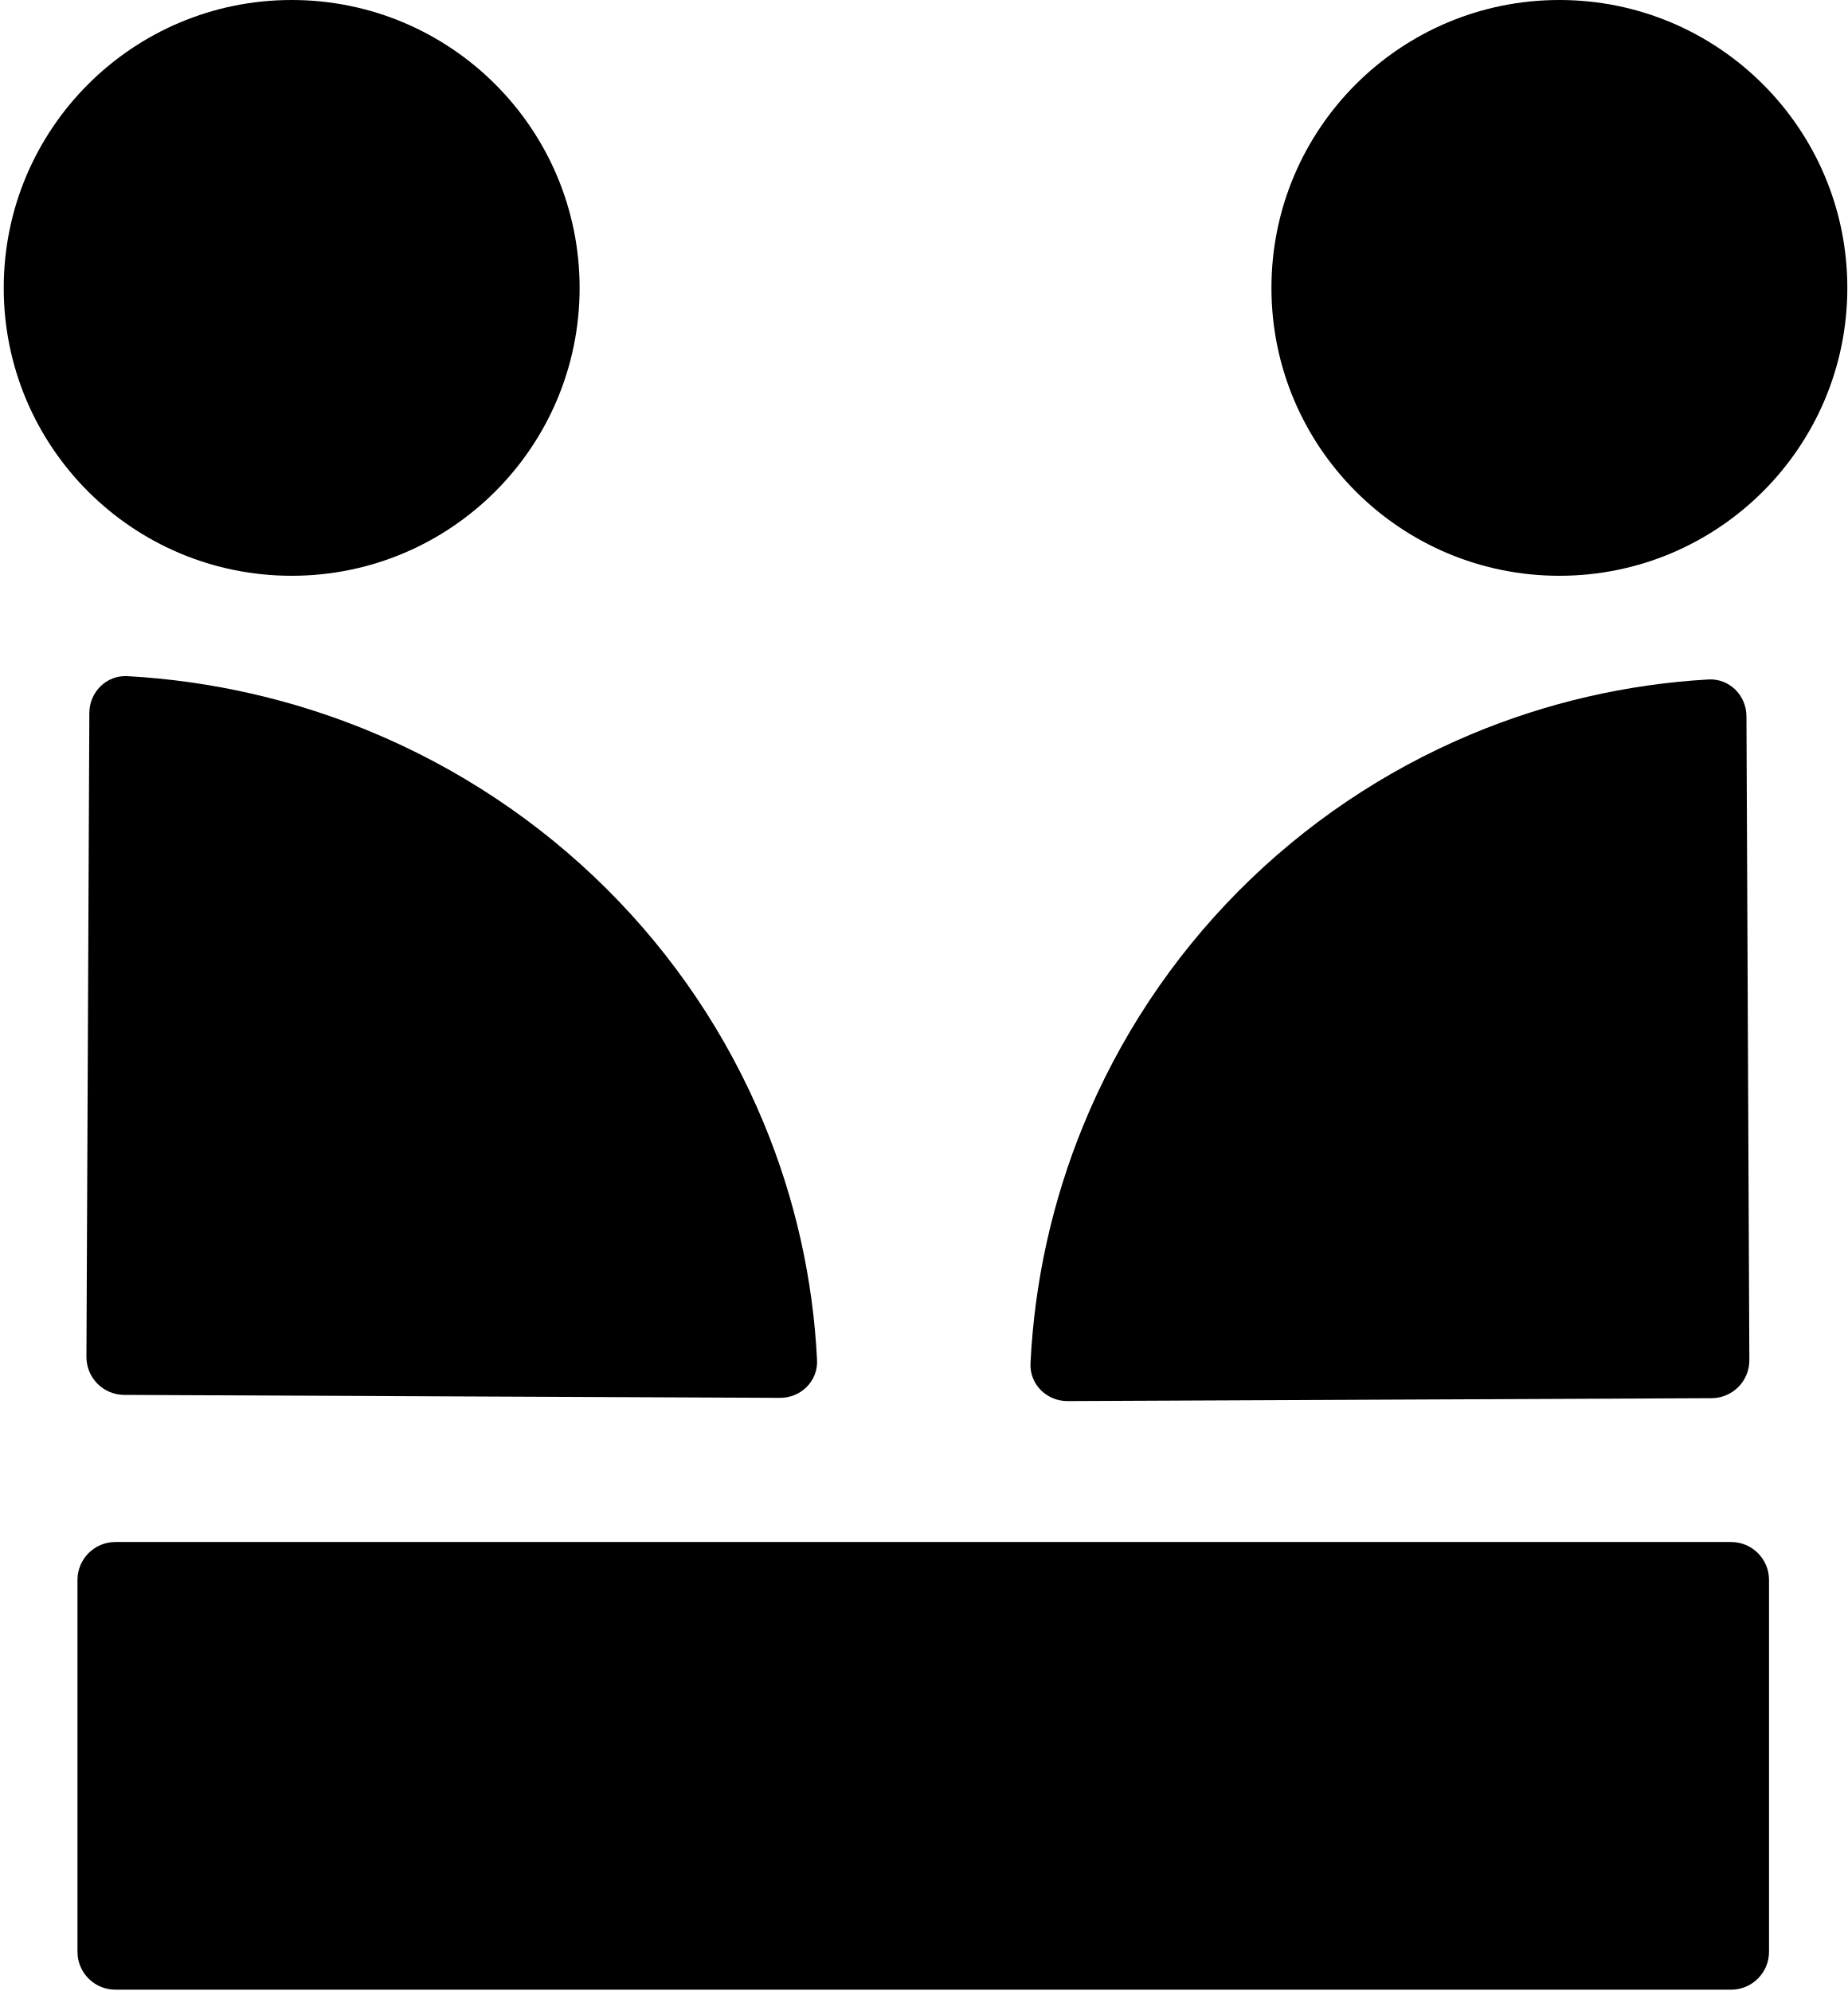
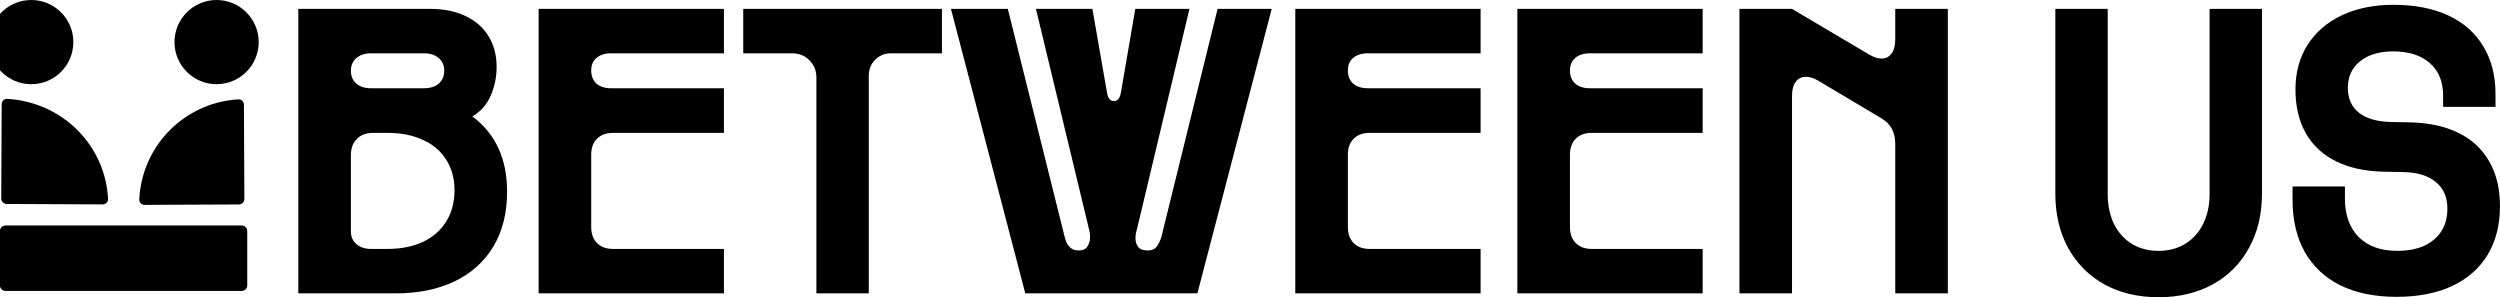
- <svg xmlns="http://www.w3.org/2000/svg" width="487" height="525" viewBox="171 0 487 525" fill="none">
-   <path d="M194.553 187.992C194.578 182.469 199.078 177.986 204.593 178.292C226.502 179.51 248.066 184.399 268.347 192.771C291.706 202.414 312.907 216.489 330.739 234.192C348.57 251.896 362.684 272.881 372.273 295.95C380.579 315.929 385.35 337.133 386.406 358.645C386.677 364.161 382.151 368.621 376.628 368.596L203.742 367.817C198.219 367.792 193.762 363.294 193.787 357.772L194.553 187.992Z" fill="black" />
-   <path d="M631.428 188.857C631.403 183.334 626.903 178.85 621.389 179.166C599.887 180.397 578.727 185.281 558.823 193.631C535.84 203.272 514.982 217.346 497.439 235.048C479.896 252.75 466.011 273.734 456.578 296.802C448.408 316.781 443.715 337.985 442.678 359.496C442.412 365.013 446.936 369.473 452.459 369.448L622.239 368.682C627.762 368.657 632.219 364.16 632.194 358.637L631.428 188.857Z" fill="black" />
-   <circle cx="247.896" cy="75.913" r="75.913" fill="black" />
-   <circle cx="582.11" cy="75.913" r="75.913" fill="black" />
-   <rect x="191.423" y="406.606" width="445.956" height="118.047" rx="10" fill="black" />
+ <svg xmlns="http://www.w3.org/2000/svg" width="3460" height="411" viewBox="147 222 3460 411" fill="none">
+   <path d="M149.316 366.28C149.335 362.042 152.789 358.601 157.021 358.836C173.836 359.77 190.386 363.523 205.952 369.948C223.879 377.349 240.15 388.151 253.836 401.738C267.521 415.325 278.353 431.431 285.713 449.136C292.087 464.47 295.749 480.744 296.56 497.254C296.767 501.487 293.294 504.91 289.056 504.891L156.368 504.293C152.13 504.274 148.709 500.822 148.728 496.583L149.316 366.28Z" fill="black" />
+   <path d="M484.61 366.944C484.591 362.706 481.136 359.264 476.905 359.506C460.403 360.451 444.163 364.2 428.886 370.608C411.248 378.008 395.24 388.809 381.776 402.395C368.312 415.981 357.655 432.086 350.415 449.79C344.145 465.124 340.543 481.397 339.747 497.907C339.543 502.141 343.016 505.563 347.254 505.544L477.557 504.957C481.796 504.938 485.216 501.486 485.197 497.247L484.61 366.944Z" fill="black" />
+   <circle cx="190.256" cy="280.262" r="58.262" fill="black" />
+   <circle cx="446.759" cy="280.262" r="58.262" fill="black" />
+   <rect x="146.914" y="534.063" width="342.263" height="90.599" rx="7.675" fill="black" />
+   <path d="M559.855 234.299H742.473C761.271 234.299 777.564 237.611 791.35 244.235C805.314 250.86 815.967 260.259 823.308 272.434C830.648 284.429 834.318 298.483 834.318 314.597C834.318 328.562 831.633 341.721 826.262 354.074C821.07 366.428 812.565 376.096 800.749 383.078C832.797 407.069 848.82 441.802 848.82 487.277C848.82 516.818 842.465 542.152 829.753 563.278C817.041 584.405 799.048 600.518 775.773 611.618C752.678 622.539 725.643 628 694.67 628H559.855V234.299ZM632.634 542.331C632.634 549.493 635.14 555.311 640.153 559.787C645.345 564.263 652.149 566.501 660.563 566.501H683.659C702.1 566.501 718.303 563.278 732.268 556.833C746.232 550.209 756.975 540.809 764.494 528.635C772.193 516.46 776.042 501.958 776.042 485.129C776.042 469.016 772.193 454.961 764.494 442.966C756.975 430.97 746.232 421.84 732.268 415.573C718.303 409.128 702.1 405.905 683.659 405.905H663.249C653.939 405.905 646.509 408.68 640.959 414.23C635.409 419.781 632.634 427.211 632.634 436.521V542.331ZM632.634 319.968C632.634 327.308 635.14 333.216 640.153 337.692C645.166 341.989 651.97 344.138 660.563 344.138H733.879C742.473 344.138 749.276 341.989 754.289 337.692C759.302 333.216 761.809 327.308 761.809 319.968C761.809 312.627 759.302 306.809 754.289 302.512C749.276 298.036 742.473 295.798 733.879 295.798H660.563C651.97 295.798 645.166 298.036 640.153 302.512C635.14 306.809 632.634 312.627 632.634 319.968ZM892.455 234.299H1148.92V295.798H992.626C984.211 295.798 977.497 297.946 972.484 302.243C967.65 306.361 965.233 312.09 965.233 319.431C965.233 327.129 967.65 333.216 972.484 337.692C977.497 341.989 984.211 344.138 992.626 344.138H1148.92V405.905H995.312C986.002 405.905 978.661 408.591 973.29 413.962C967.919 419.333 965.233 426.674 965.233 435.983V536.154C965.233 545.464 967.919 552.894 973.29 558.444C978.661 563.815 986.002 566.501 995.312 566.501H1148.92V628H892.455V234.299ZM1276.89 329.367C1276.89 319.699 1273.66 311.732 1267.22 305.466C1260.95 299.021 1252.98 295.798 1243.32 295.798H1175.64V234.299H1450.64V295.798H1380.28C1371.51 295.798 1364.17 298.752 1358.26 304.66C1352.35 310.568 1349.4 317.909 1349.4 326.682V628H1276.89V329.367ZM1793.18 234.299L1720.13 540.988C1719.06 543.853 1718.52 547.434 1718.52 551.73C1718.52 556.564 1719.77 560.593 1722.28 563.815C1724.78 567.038 1729.17 568.649 1735.44 568.649C1741.17 568.649 1745.28 566.859 1747.79 563.278C1750.48 559.698 1752.62 555.401 1754.24 550.388L1832.12 234.299H1907.04L1804.19 628H1565.98L1463.12 234.299H1541.81L1621.03 551.999C1624.26 563.099 1630.34 568.649 1639.29 568.649C1645.38 568.649 1649.59 566.859 1651.92 563.278C1654.42 559.519 1655.68 555.043 1655.68 549.851C1655.68 546.449 1655.32 543.495 1654.6 540.988L1580.75 234.299H1658.9L1679.31 351.389C1680.74 358.371 1683.88 361.862 1688.71 361.862C1693.54 361.862 1696.68 358.371 1698.11 351.389L1718.25 234.299H1793.18ZM1939.67 234.299H2196.14V295.798H2039.84C2031.42 295.798 2024.71 297.946 2019.7 302.243C2014.86 306.361 2012.45 312.09 2012.45 319.431C2012.45 327.129 2014.86 333.216 2019.7 337.692C2024.71 341.989 2031.42 344.138 2039.84 344.138H2196.14V405.905H2042.52C2033.21 405.905 2025.87 408.591 2020.5 413.962C2015.13 419.333 2012.45 426.674 2012.45 435.983V536.154C2012.45 545.464 2015.13 552.894 2020.5 558.444C2025.87 563.815 2033.21 566.501 2042.52 566.501H2196.14V628H1939.67V234.299ZM2247.02 234.299H2503.49V295.798H2347.19C2338.78 295.798 2332.07 297.946 2327.05 302.243C2322.22 306.361 2319.8 312.09 2319.8 319.431C2319.8 327.129 2322.22 333.216 2327.05 337.692C2332.07 341.989 2338.78 344.138 2347.19 344.138H2503.49V405.905H2349.88C2340.57 405.905 2333.23 408.591 2327.86 413.962C2322.49 419.333 2319.8 426.674 2319.8 435.983V536.154C2319.8 545.464 2322.49 552.894 2327.86 558.444C2333.23 563.815 2340.57 566.501 2349.88 566.501H2503.49V628H2247.02V234.299ZM2554.38 234.299H2627.16L2733.77 297.409C2740.22 301.169 2745.95 303.049 2750.96 303.049C2756.87 303.049 2761.52 300.721 2764.93 296.066C2768.33 291.411 2770.03 284.877 2770.03 276.462V234.299H2842.81V628H2770.03V421.213C2770.03 412.798 2768.42 405.726 2765.19 399.997C2761.97 394.089 2756.78 389.076 2749.62 384.958L2663.41 333.664C2657.5 330.083 2651.77 328.293 2646.22 328.293C2640.32 328.293 2635.66 330.62 2632.26 335.275C2628.86 339.751 2627.16 346.197 2627.16 354.611V628H2554.38V234.299ZM3134.45 633.371C3106.16 633.371 3081.18 627.463 3059.52 615.646C3038.04 603.651 3021.3 586.822 3009.3 565.158C2997.48 543.495 2991.58 518.43 2991.58 489.963V234.299H3064.08V490.5C3064.08 506.076 3066.95 519.862 3072.68 531.857C3078.59 543.674 3086.82 552.894 3097.39 559.519C3108.13 565.964 3120.48 569.187 3134.45 569.187C3148.41 569.187 3160.68 565.964 3171.24 559.519C3181.98 552.894 3190.31 543.674 3196.21 531.857C3202.12 519.862 3205.08 506.076 3205.08 490.5V234.299H3277.59V489.963C3277.59 518.43 3271.59 543.495 3259.59 565.158C3247.78 586.822 3231.04 603.651 3209.37 615.646C3187.71 627.463 3162.73 633.371 3134.45 633.371ZM3463.82 632.834C3433.75 632.834 3407.87 627.552 3386.21 616.989C3364.73 606.247 3348.26 590.85 3336.8 570.798C3325.52 550.567 3319.88 526.397 3319.88 498.288V480.026H3392.39V496.677C3392.39 519.414 3398.74 537.229 3411.46 550.119C3424.35 562.831 3442.16 569.187 3464.9 569.187C3486.56 569.187 3503.48 563.994 3515.65 553.61C3528.01 543.226 3534.18 528.993 3534.18 510.91C3534.18 494.797 3528.81 482.443 3518.07 473.85C3507.51 465.077 3492.56 460.511 3473.22 460.153L3445.83 459.616C3420.41 459.079 3398.56 454.335 3380.3 445.383C3362.04 436.431 3348.08 423.54 3338.41 406.711C3328.74 389.702 3323.91 369.382 3323.91 345.749C3323.91 322.295 3329.46 301.796 3340.56 284.25C3351.84 266.525 3367.68 252.829 3388.09 243.161C3408.68 233.493 3432.49 228.659 3459.53 228.659C3489.07 228.659 3514.4 233.583 3535.53 243.43C3556.65 253.277 3572.77 267.51 3583.87 286.13C3595.15 304.571 3600.79 326.682 3600.79 352.463V369.919H3528.28V354.074C3528.28 334.917 3522.1 319.968 3509.75 309.226C3497.57 298.483 3480.65 293.112 3458.99 293.112C3440.01 293.112 3424.79 297.678 3413.33 306.809C3402.06 315.939 3396.42 328.203 3396.42 343.601C3396.42 358.461 3401.61 370.008 3411.99 378.244C3422.56 386.301 3437.42 390.508 3456.57 390.866L3484.23 391.403C3509.84 392.119 3531.77 397.043 3550.03 406.174C3568.47 415.305 3582.52 428.464 3592.19 445.651C3602.04 462.66 3606.96 483.249 3606.96 507.419C3606.96 533.379 3601.23 555.848 3589.78 574.826C3578.32 593.625 3561.85 608.037 3540.36 618.063C3518.88 627.91 3493.36 632.834 3463.82 632.834Z" fill="black" />
</svg>
